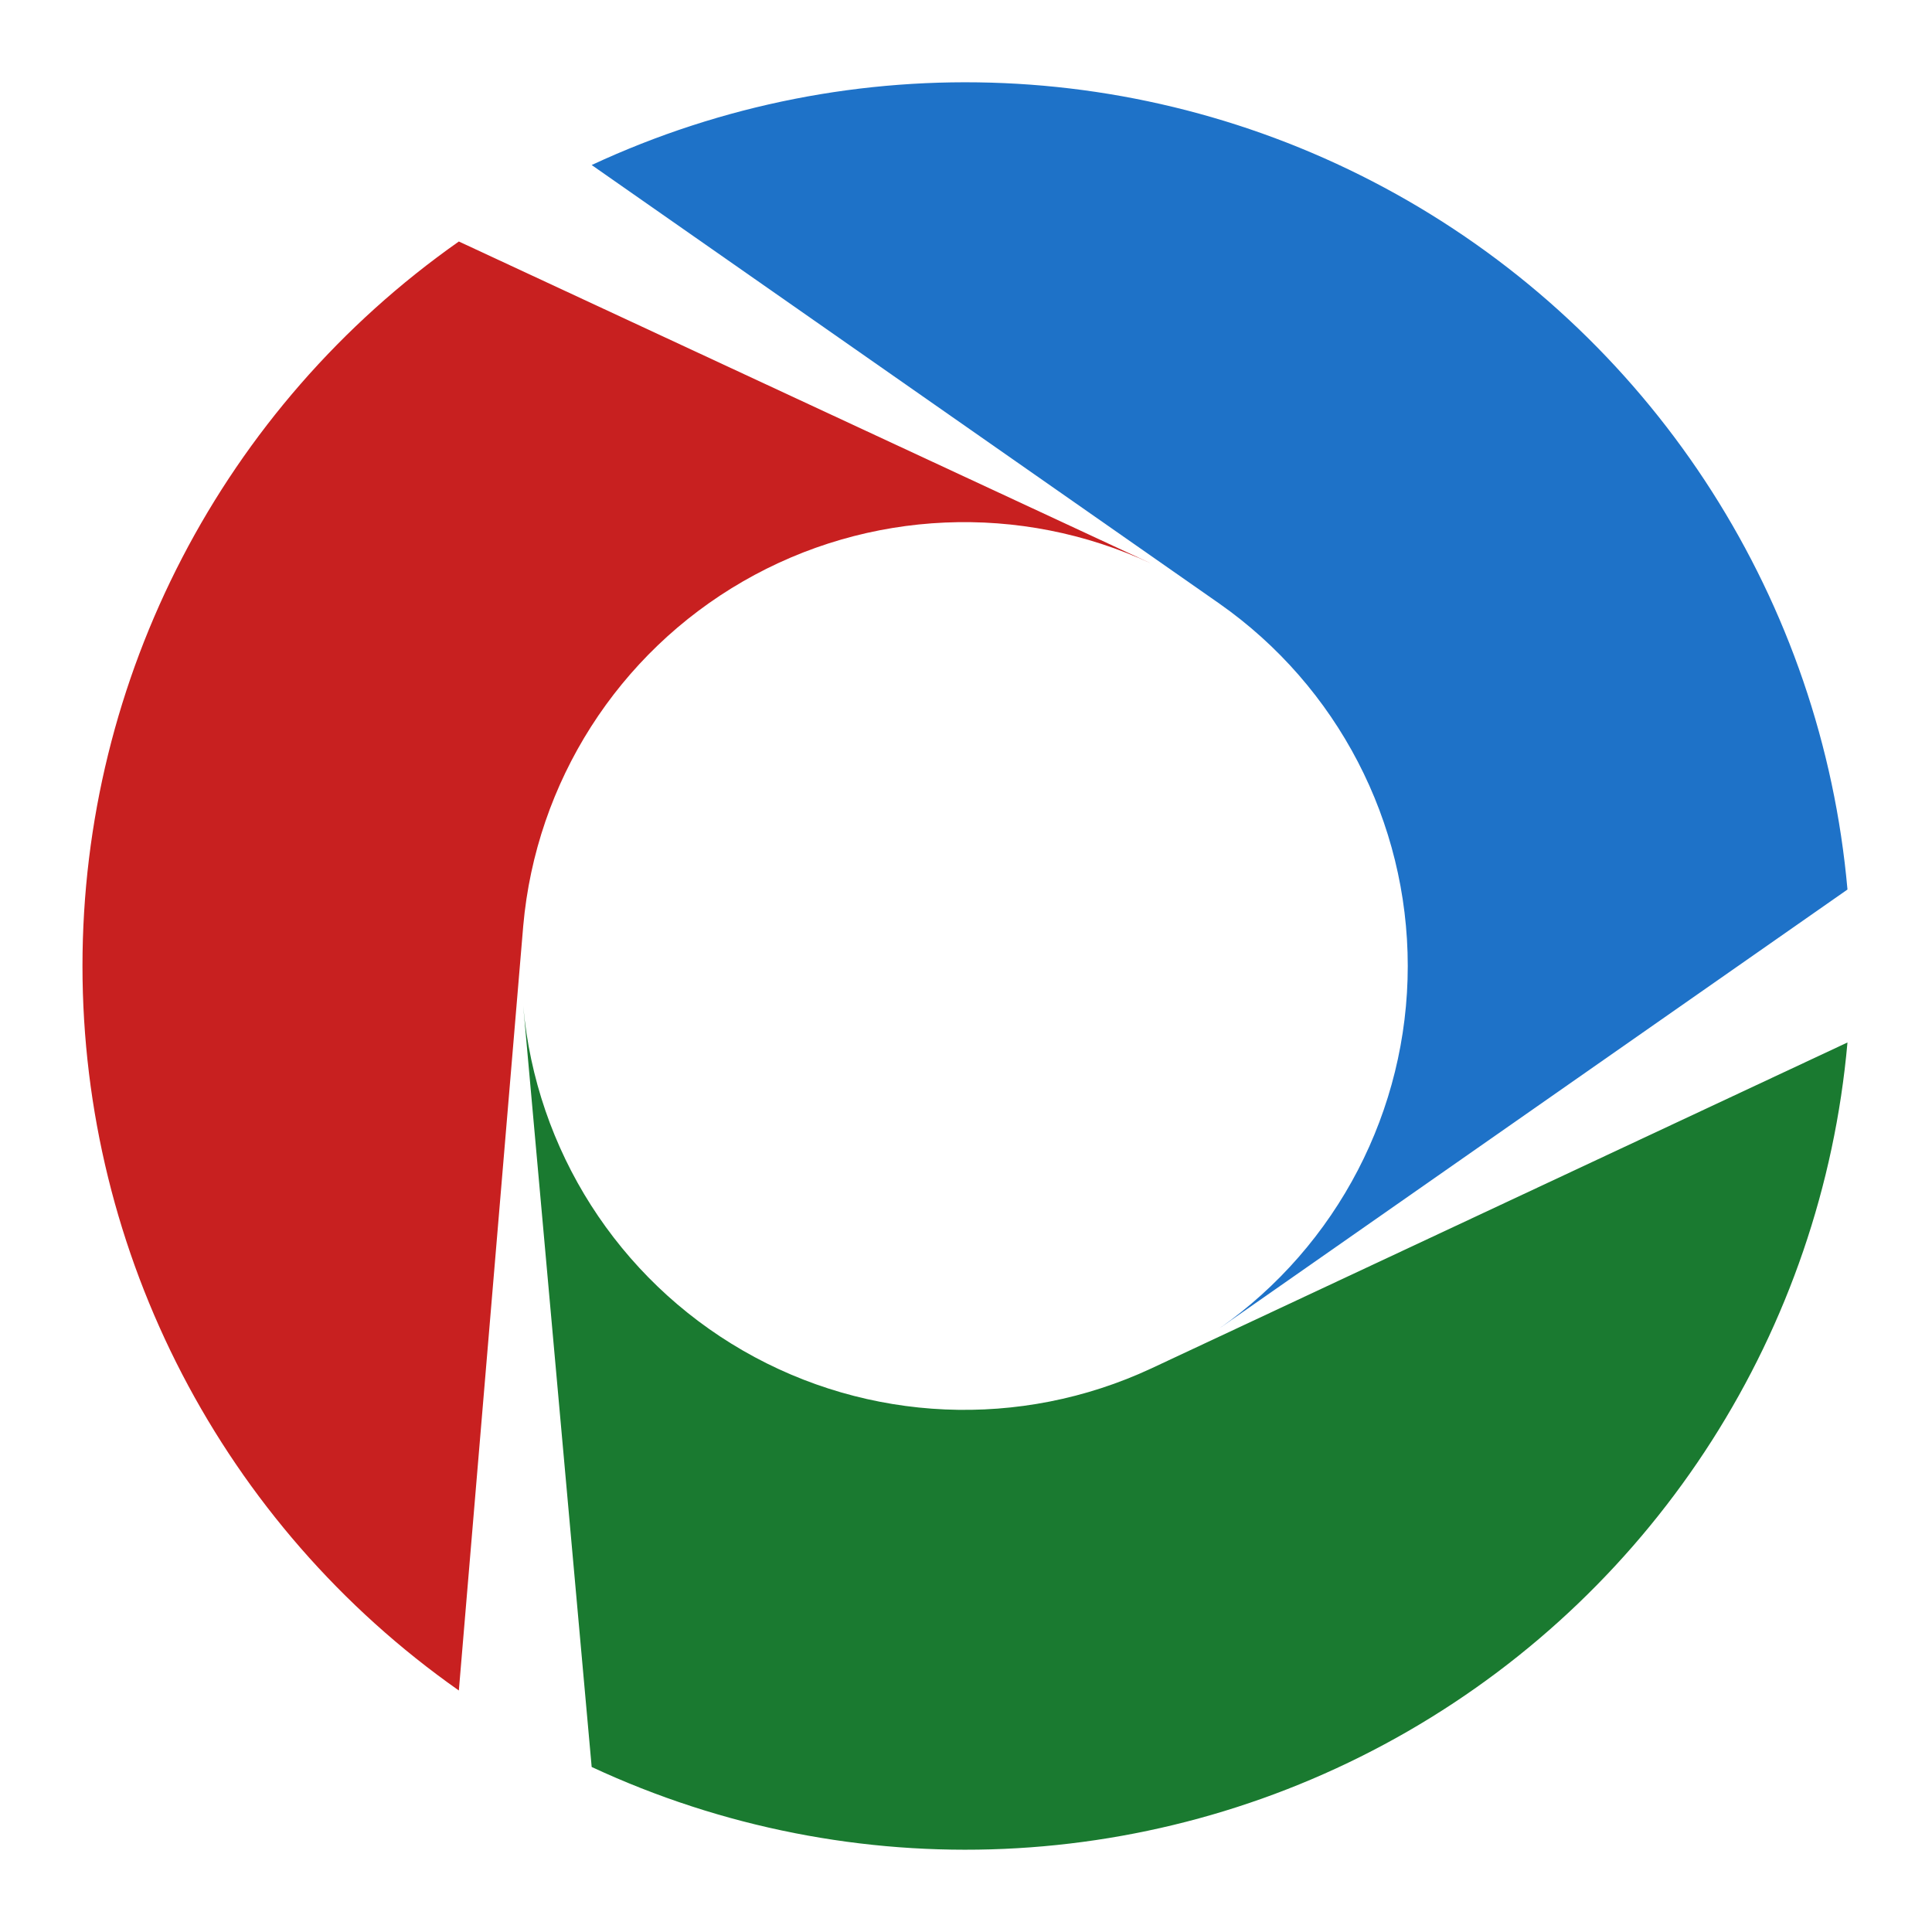
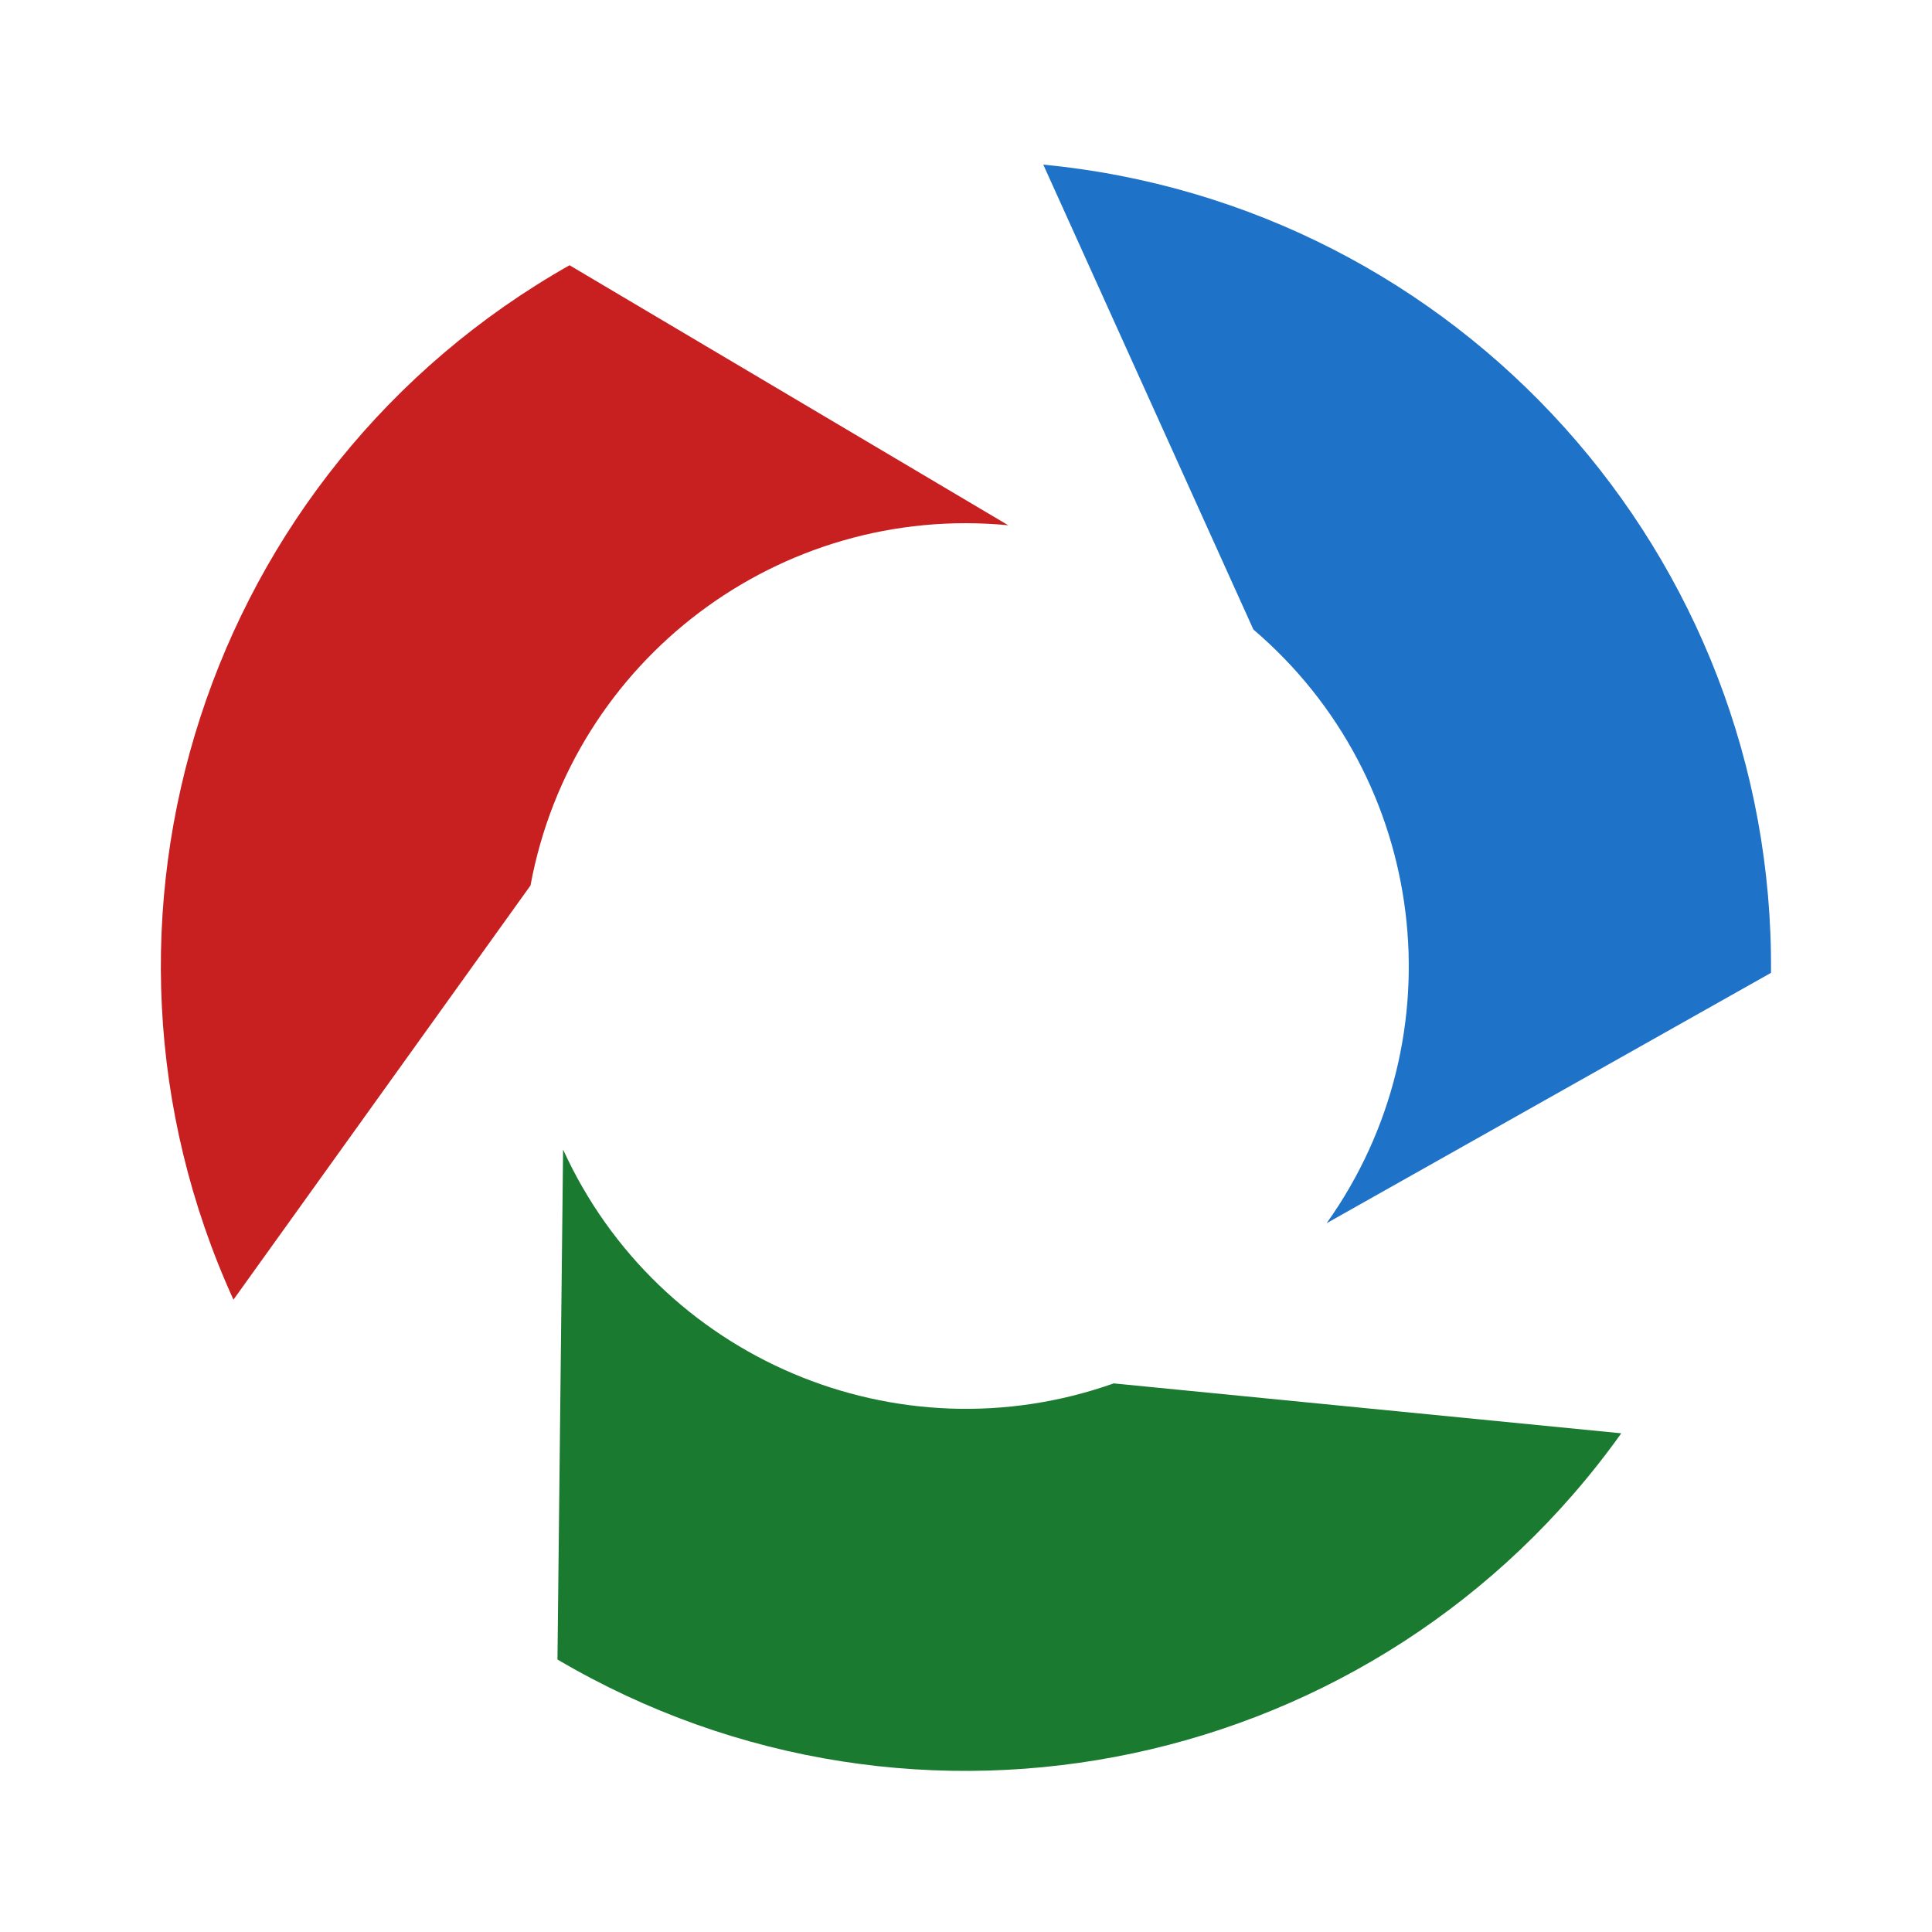
<svg xmlns="http://www.w3.org/2000/svg" viewBox="0 0 48 48" width="48" height="48">
-   <path d="M 45.9 25.9 A 22 22 0 0 1 14.7 43.9 L 13.0 25.0 A 11 11 0 0 0 28.6 34.0 Z" fill="#1A7A30" />
-   <path d="M 11.4 42.0 A 22 22 0 0 1 11.4 6.0 L 28.6 14.0 A 11 11 0 0 0 13.0 23.0 Z" fill="#C82020" />
-   <path d="M 14.7 4.1 A 22 22 0 0 1 45.9 22.1 L 30.3 33.0 A 11 11 0 0 0 30.3 15.0 Z" fill="#1E72C8" />
+   <path d="M 25.92 4.09 A 20 20 0 0 1 44 24.17 L 32.96 30.39 A 11 11 0 0 0 31.14 15.64 Z" fill="#1E72C8" />
+   <path d="M 5.8 32.29 A 20 20 0 0 1 14.15 6.59 L 25.05 13.05 A 11 11 0 0 0 13.18 22 Z" fill="#C82020" />
+   <path d="M 40.28 35.61 A 20 20 0 0 1 13.85 41.23 L 13.99 28.56 A 11 11 0 0 0 27.67 34.37 Z" fill="#1A7A30" />
</svg>
